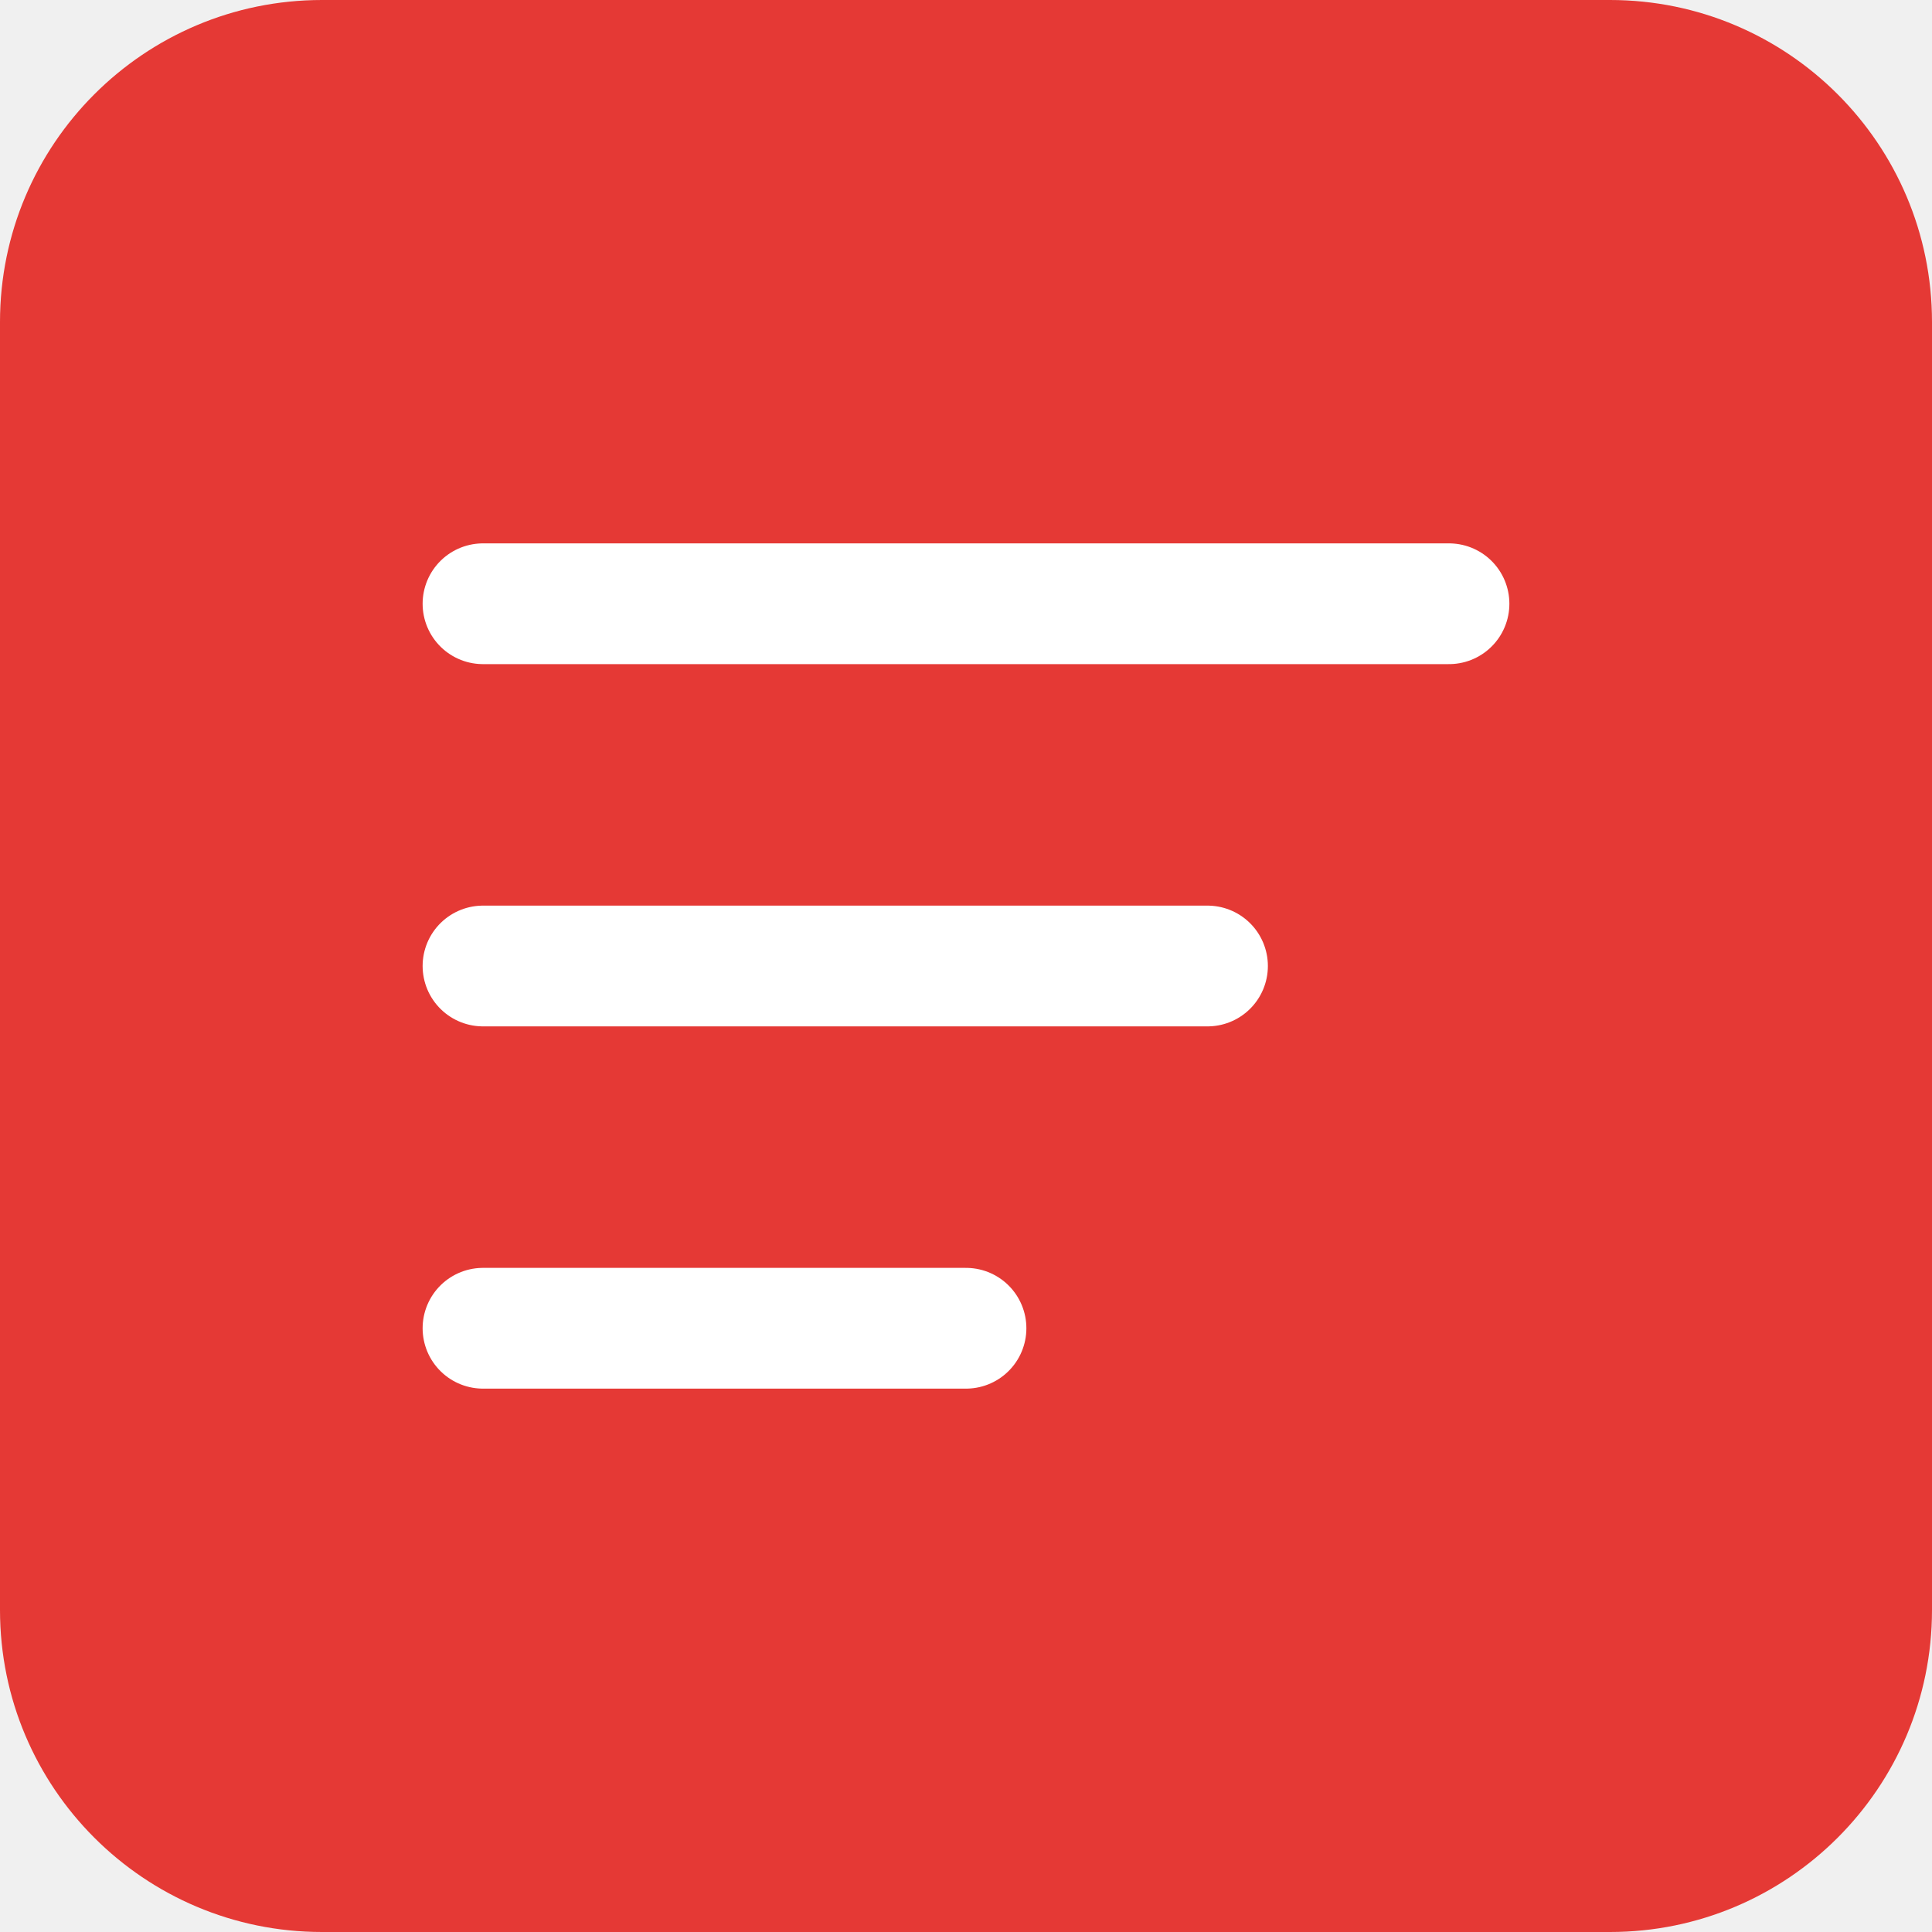
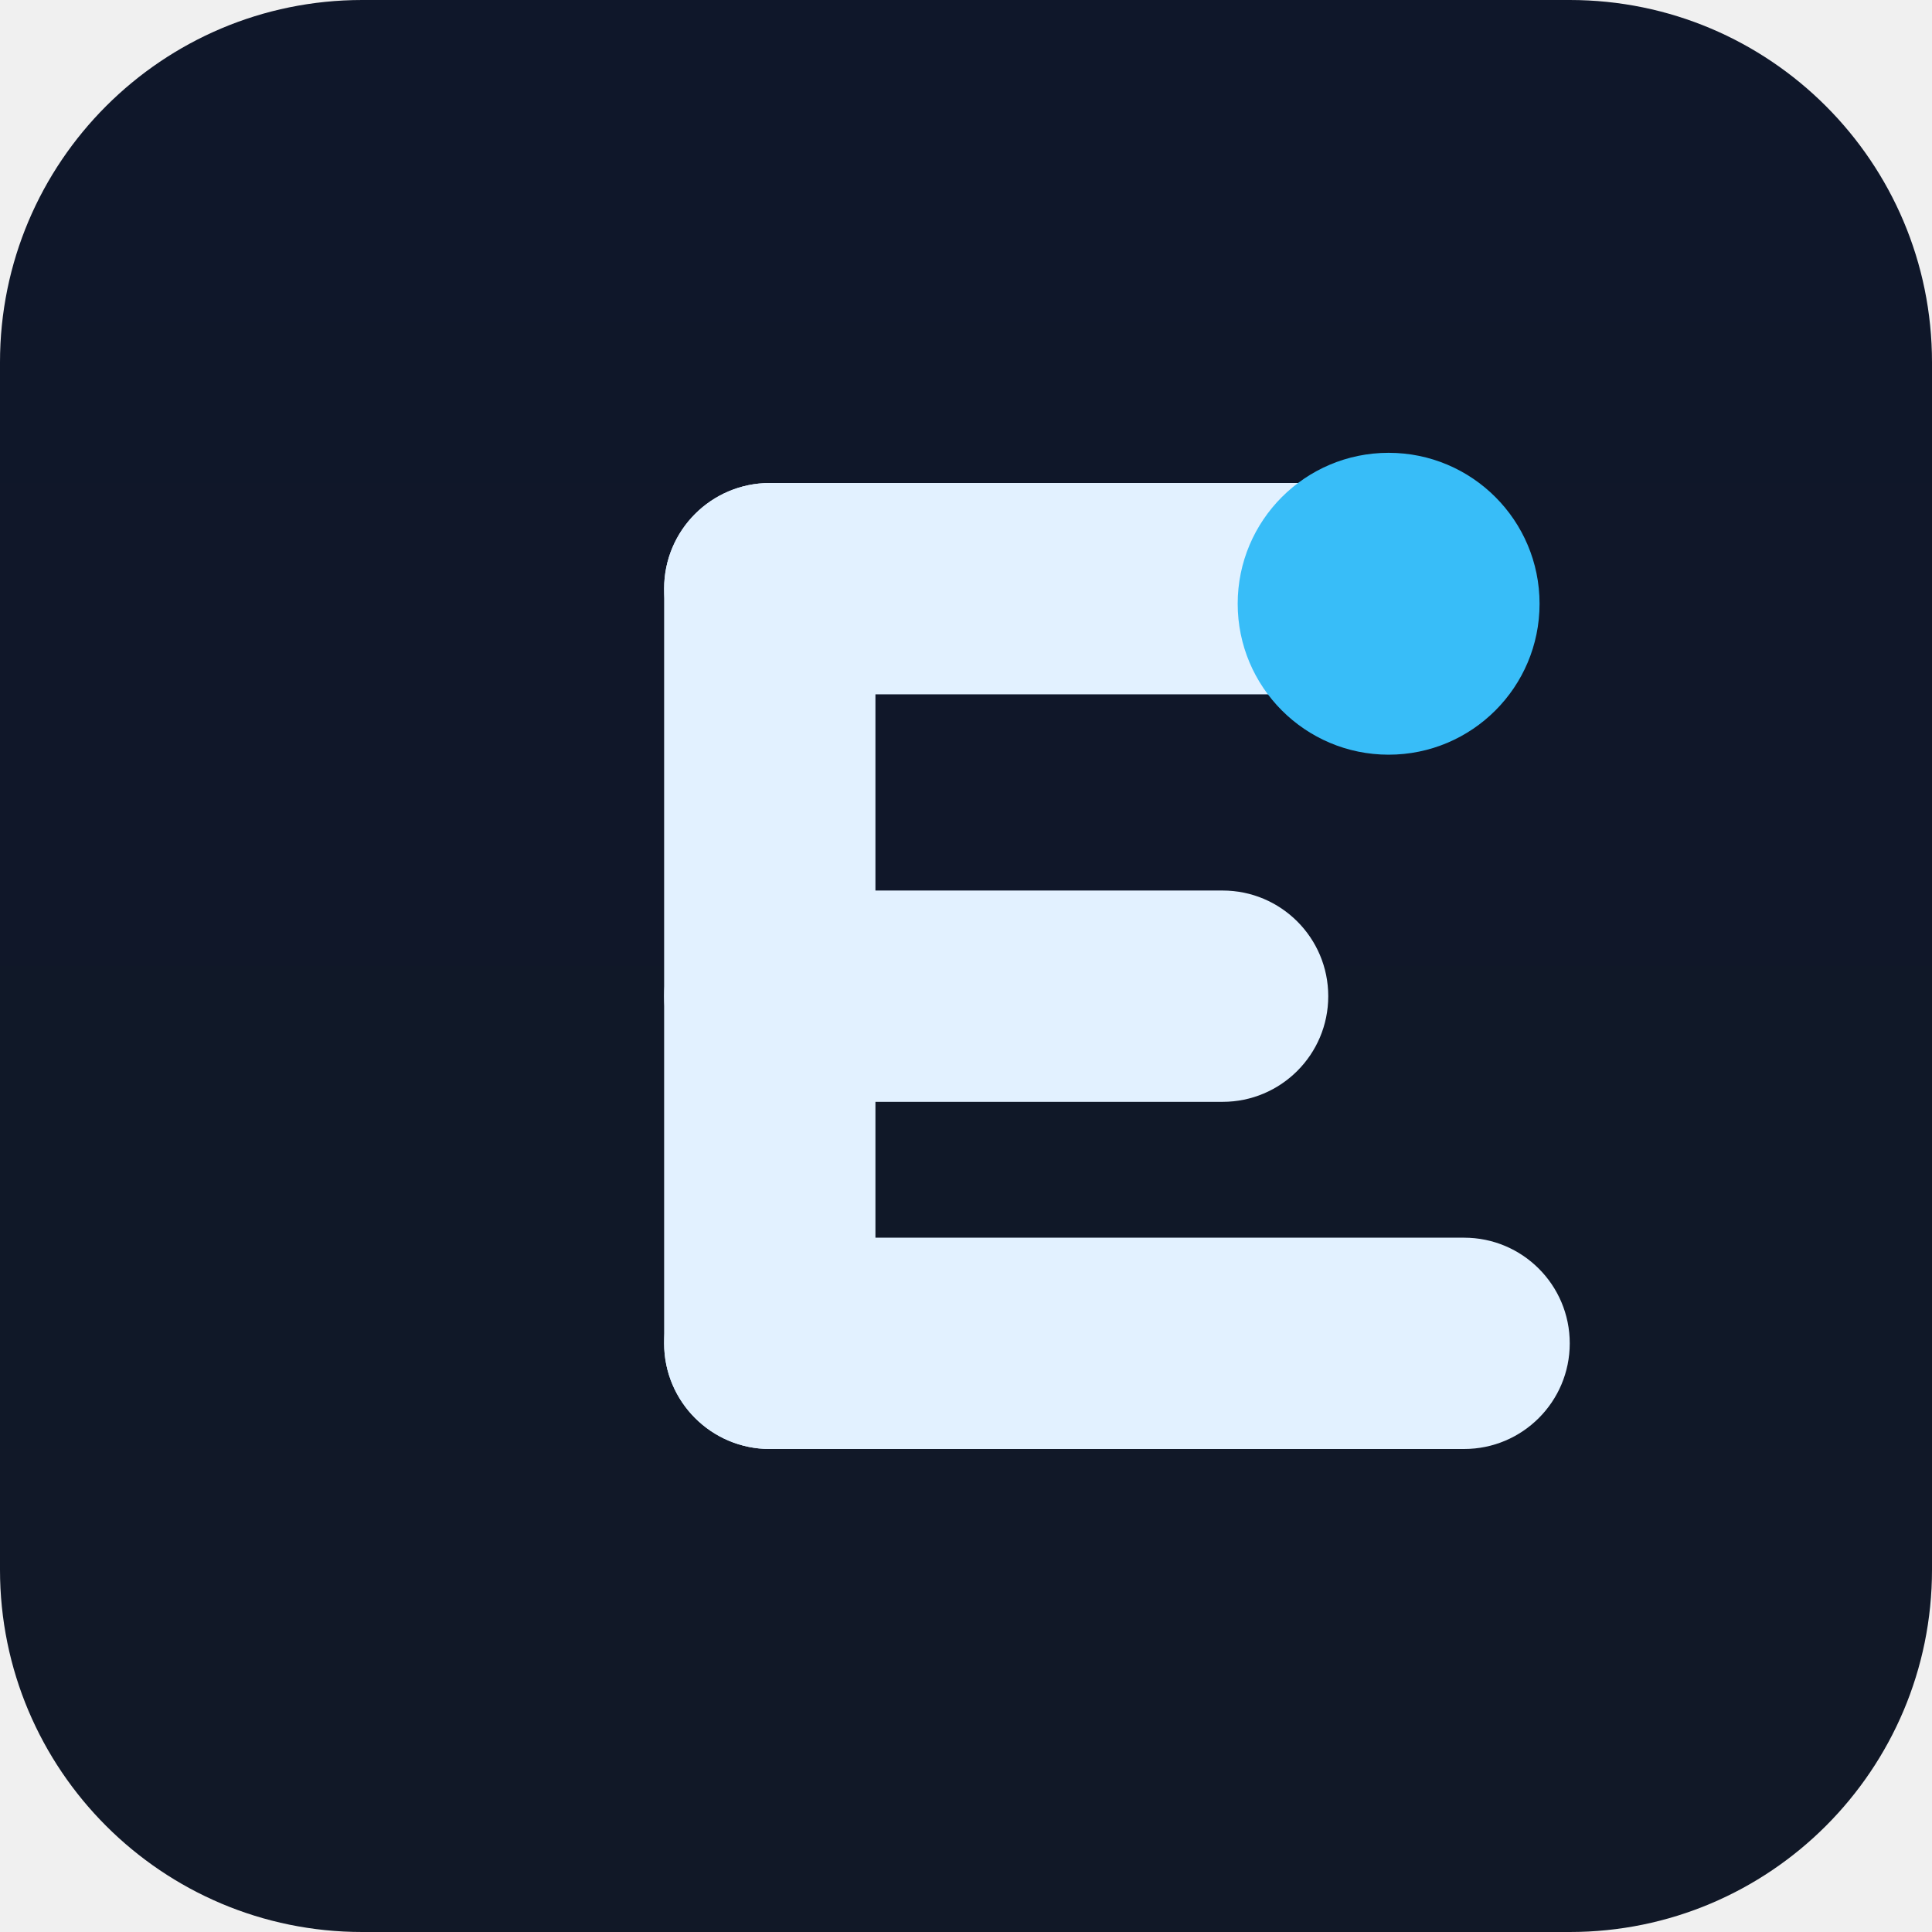
- <svg xmlns="http://www.w3.org/2000/svg" width="48" height="48" viewBox="0 0 48 48" fill="none">
-   <rect width="48" height="48" rx="8" fill="#E53935" />
-   <path d="M12 15H36M12 24H30M12 33H24" stroke="white" stroke-width="3" stroke-linecap="round" />
+ <svg xmlns="http://www.w3.org/2000/svg" width="48" height="48" viewBox="0 0 128 128" fill="none">
+   <defs>
+     <linearGradient id="bg" x1="0" y1="0" x2="0" y2="128" gradientUnits="userSpaceOnUse">
+       <stop stop-color="#0F172A" />
+       <stop offset="1" stop-color="#111827" />
+     </linearGradient>
+   </defs>
+   <rect width="128" height="128" rx="24" fill="url(#bg)" />
+   <g fill="#E2F1FF">
+     <rect x="44" y="32" width="14" height="64" rx="7" />
+     <rect x="44" y="32" width="52" height="14" rx="7" />
+     <rect x="44" y="59" width="44" height="14" rx="7" />
+     <rect x="44" y="82" width="60" height="14" rx="7" />
+   </g>
+   <circle cx="92" cy="40" r="10" fill="#38BDF8" />
</svg>
